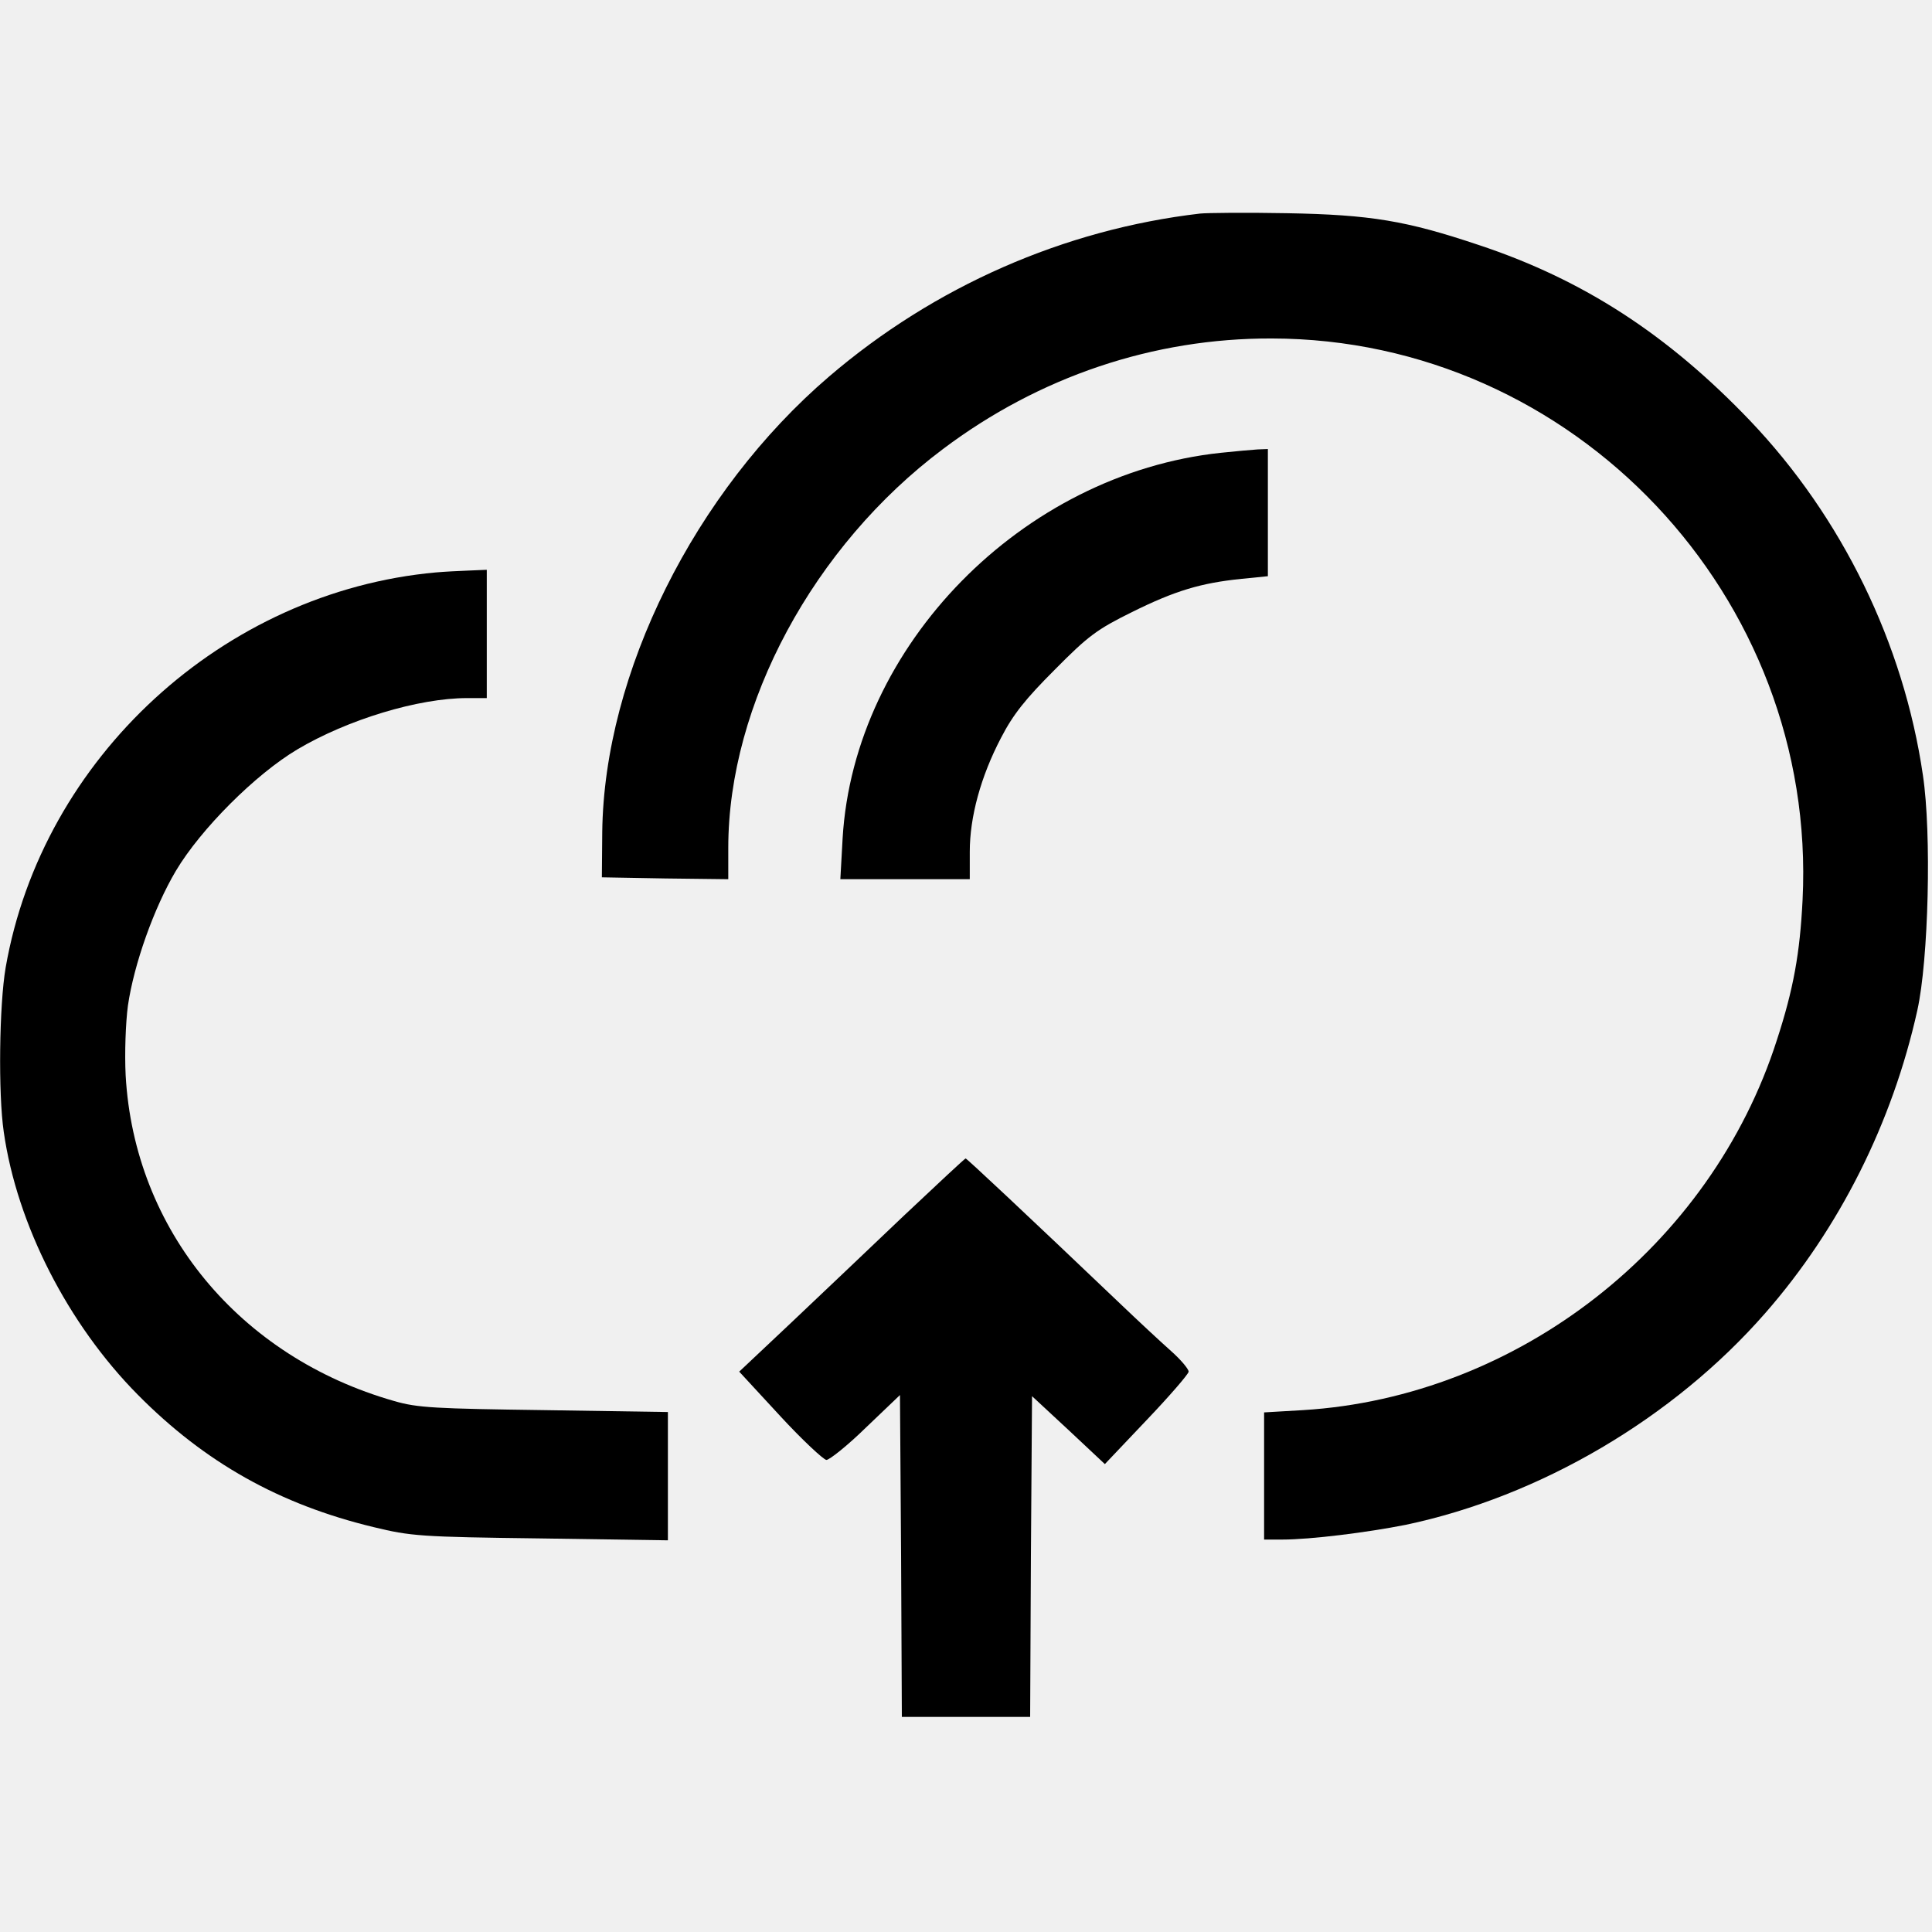
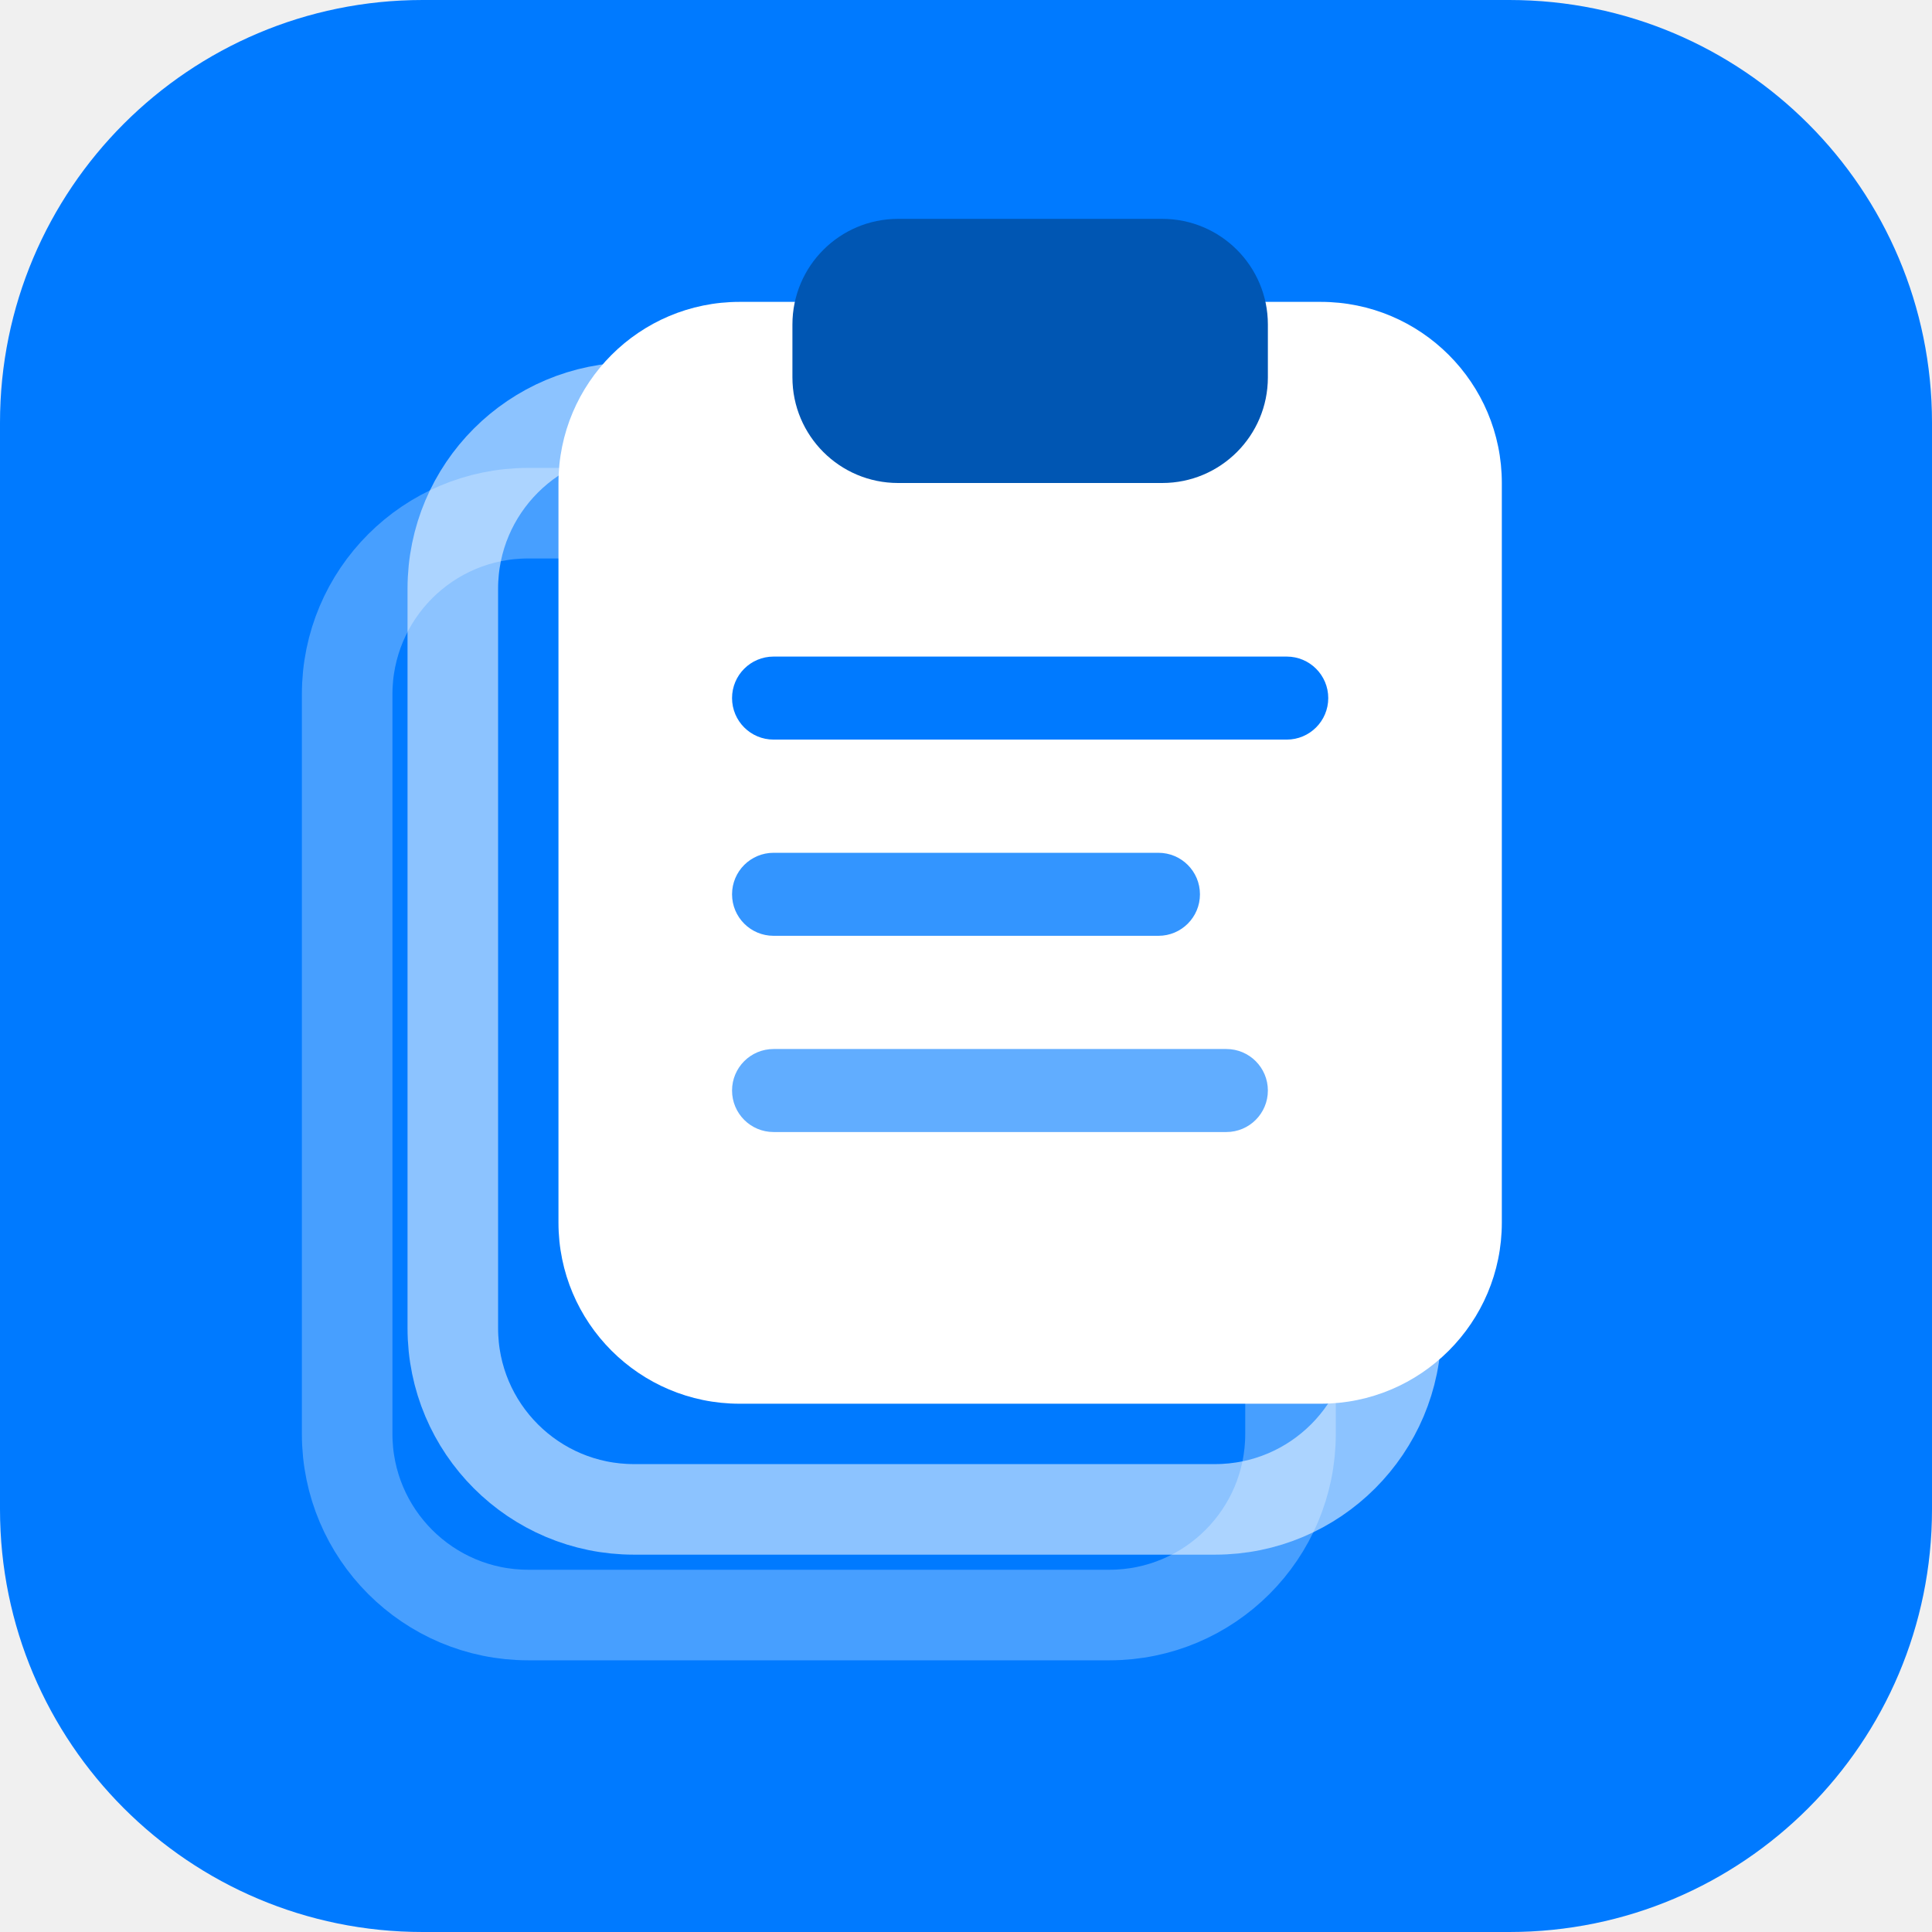
- <svg xmlns="http://www.w3.org/2000/svg" version="1.0" width="512pt" height="512pt" viewBox="0 0 512 512" preserveAspectRatio="xMidYMid meet">
-   <g transform="translate(0,512) scale(0.1,-0.1)" fill="#000000" stroke="none">
-     <path d="M3180 4554 c-360 -42 -704 -193 -983 -432 -356 -305 -596 -786 -601 -1207 l-1 -120 168 -3 167 -2 0 83 c0 381 226 800 569 1057 255 192 558 294 871 293 801 -1 1447 -684 1407 -1488 -7 -141 -24 -236 -68 -371 -175 -547 -686 -946 -1256 -981 l-103 -6 0 -169 0 -168 48 0 c76 0 226 19 327 39 356 75 709 282 953 561 197 225 337 505 403 802 30 134 38 470 15 623 -51 350 -215 685 -458 940 -218 228 -442 374 -720 466 -191 64 -285 80 -508 84 -107 2 -211 1 -230 -1z" />
-     <path d="M3235 3920 c-526 -56 -972 -511 -1002 -1022 l-6 -108 172 0 171 0 0 73 c0 92 29 199 83 302 32 62 65 103 142 180 89 90 112 107 205 153 115 57 183 77 290 88 l70 7 0 168 0 169 -27 -1 c-16 -1 -60 -5 -98 -9z" />
-     <path d="M1155 3603 c-563 -51 -1043 -491 -1140 -1047 -17 -99 -20 -334 -5 -436 35 -245 170 -509 355 -696 178 -180 376 -291 625 -351 99 -24 124 -26 443 -30 l337 -5 0 170 0 170 -327 5 c-289 4 -336 6 -398 24 -411 117 -689 454 -712 863 -3 59 0 140 6 185 16 110 69 259 127 357 66 111 211 256 322 322 133 79 321 136 450 136 l52 0 0 170 0 170 -47 -2 c-27 -1 -66 -3 -88 -5z" />
-     <path d="M2395 1898 c-88 -84 -222 -211 -298 -283 l-138 -130 108 -117 c59 -64 115 -116 123 -117 8 0 56 38 105 86 l90 86 3 -427 2 -426 170 0 170 0 2 425 3 425 97 -90 96 -90 111 117 c61 64 111 122 111 128 0 7 -21 32 -47 55 -27 24 -84 77 -128 119 -257 245 -413 391 -416 391 -2 0 -76 -69 -164 -152z" />
-   </g>
+ <svg xmlns="http://www.w3.org/2000/svg" viewBox="0 0 512 512" role="img" aria-label="Clipboard app icon">
+   <rect width="512" height="512" rx="112" fill="#007AFF" />
+   <rect x="92" y="136" width="250" height="292" rx="48" fill="none" stroke="#FFFFFF" stroke-width="24" opacity="0.28" />
+   <rect x="120" y="108" width="250" height="292" rx="48" fill="none" stroke="#FFFFFF" stroke-width="24" opacity="0.55" />
+   <rect x="148" y="80" width="250" height="292" rx="48" fill="#FFFFFF" />
+   <rect x="210" y="58" width="126" height="70" rx="28" fill="#0056B3" />
+   <rect x="194" y="174" width="158" height="22" rx="11" fill="#007AFF" />
+   <rect x="194" y="226" width="124" height="22" rx="11" fill="#007AFF" opacity="0.80" />
+   <rect x="194" y="278" width="142" height="22" rx="11" fill="#007AFF" opacity="0.62" />
</svg>
